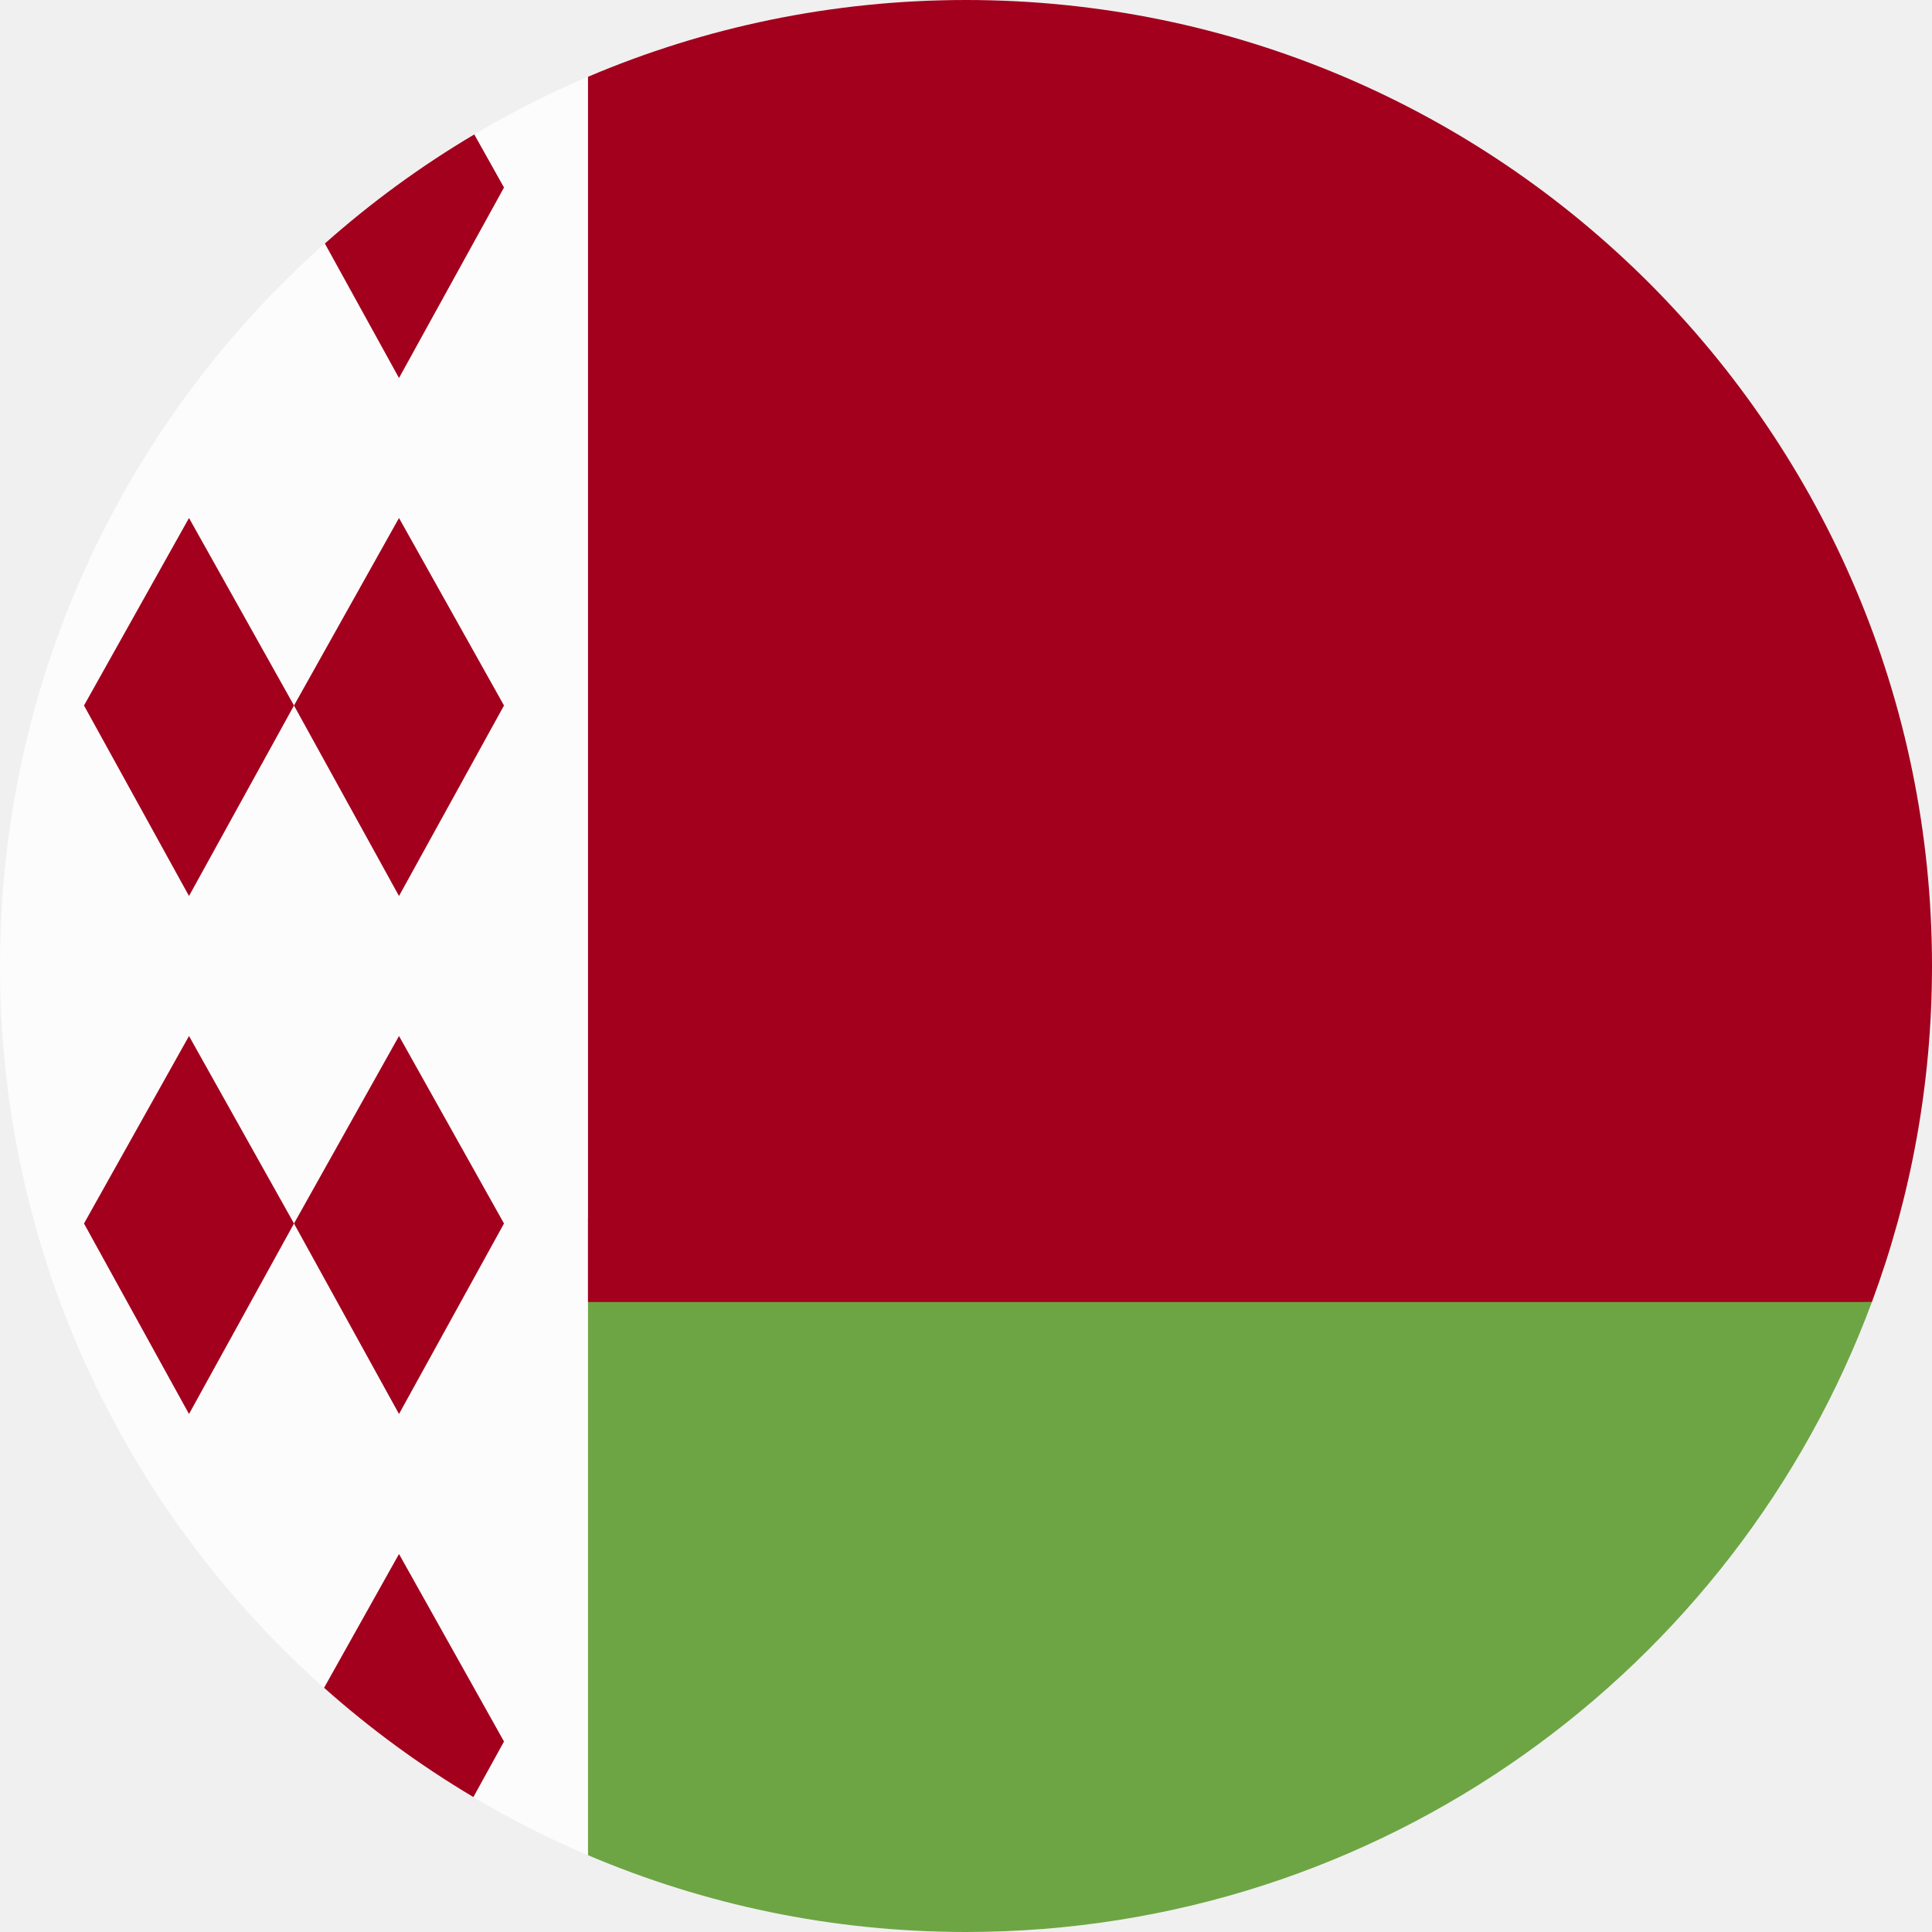
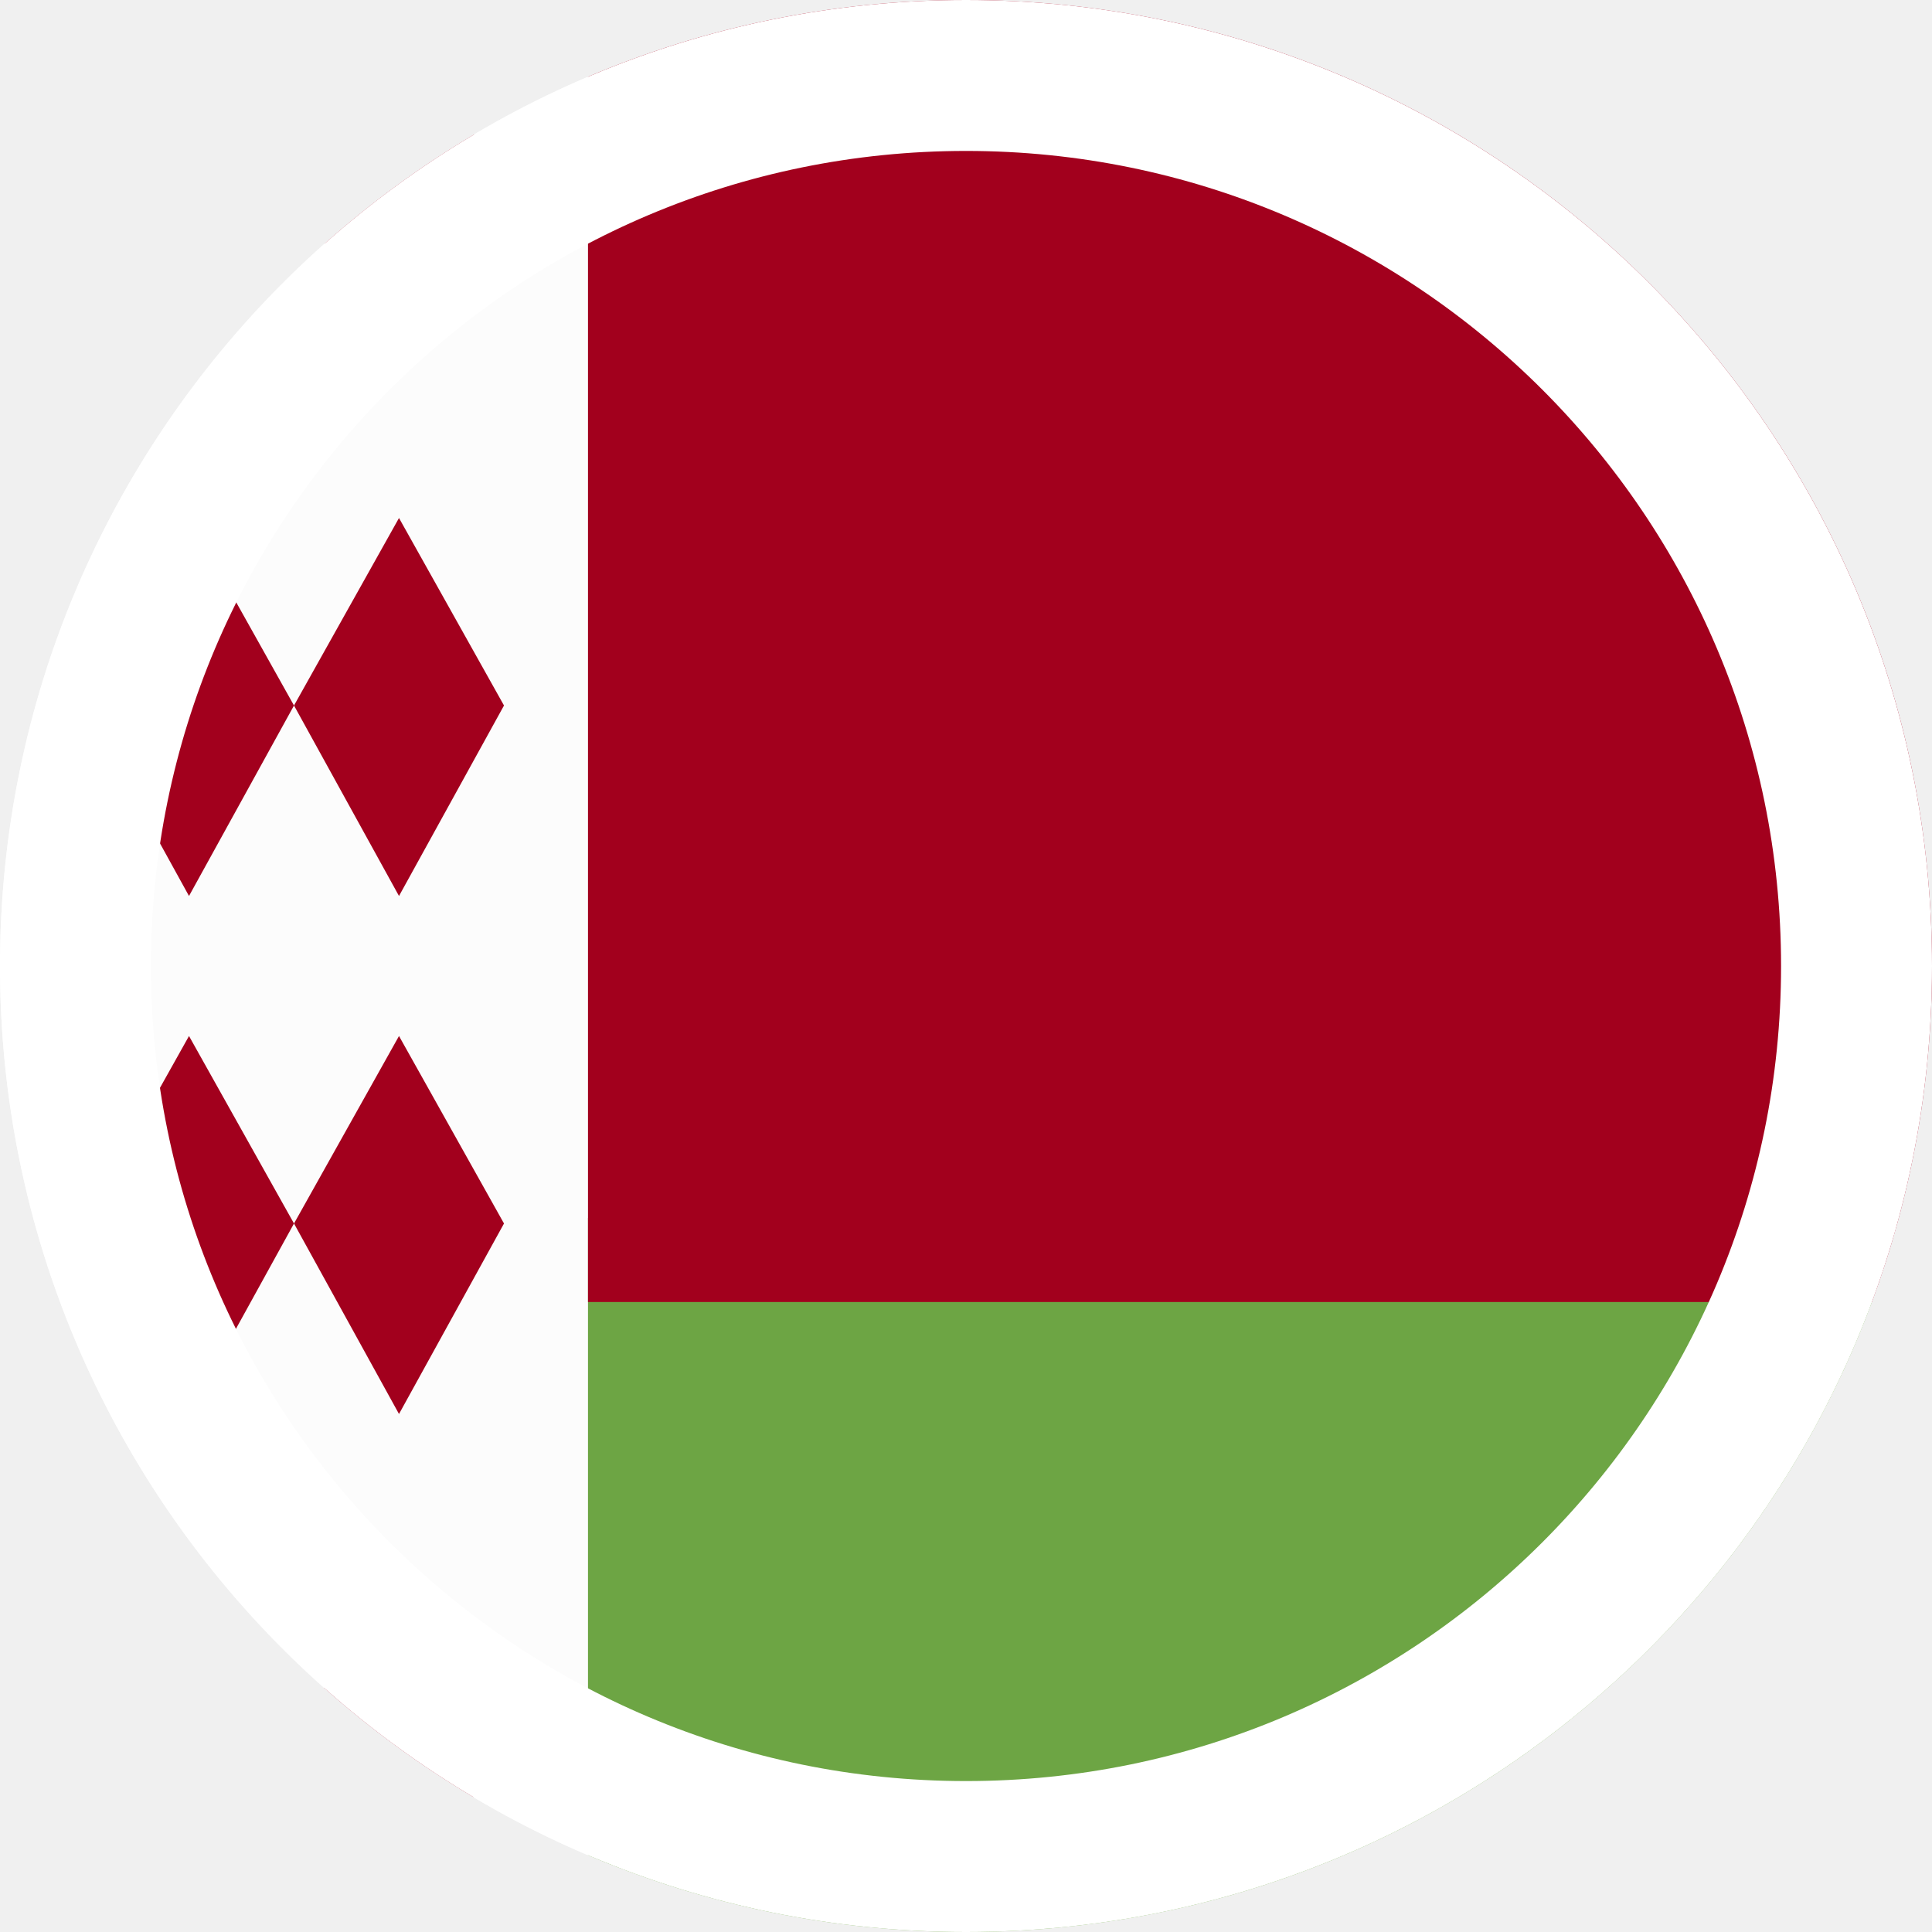
<svg xmlns="http://www.w3.org/2000/svg" version="1.1" id="Layer_1" x="0px" y="0px" viewBox="0 0 512 512" style="enable-background:new 0 0 512 512;" xml:space="preserve">
  <circle style="fill:#FCFCFC;" cx="256" cy="256" r="256" />
  <g>
    <polygon style="fill:#A2001D;" points="105.739,237.449 77.913,186.966 105.739,137.275 133.565,186.966  " />
    <polygon style="fill:#A2001D;" points="50.087,237.449 22.261,186.966 50.087,137.275 77.913,186.966  " />
    <polygon style="fill:#A2001D;" points="105.739,374.725 77.913,324.242 105.739,274.551 133.565,324.242  " />
    <polygon style="fill:#A2001D;" points="50.087,374.725 22.261,324.242 50.087,274.551 77.913,324.242  " />
    <path style="fill:#A2001D;" d="M133.565,49.692l-7.878-14.068c-14.13,8.372-27.383,18.065-39.594,28.909l19.646,35.641   L133.565,49.692z" />
    <path style="fill:#A2001D;" d="M105.739,411.826l-19.854,35.456c12.2,10.858,25.444,20.566,39.568,28.955l8.113-14.719   L105.739,411.826z" />
  </g>
  <path style="fill:#6DA544;" d="M155.826,322.783v168.863C186.595,504.743,220.448,512,256,512  c110.071,0,203.906-69.472,240.077-166.957L155.826,322.783z" />
  <path style="fill:#A2001D;" d="M496.077,345.043C506.368,317.31,512,287.314,512,256C512,114.616,397.384,0,256,0  c-35.549,0-69.405,7.253-100.174,20.348v324.696H496.077z" />
-   <g>
- </g>
-   <g>
- </g>
-   <g>
- </g>
-   <g>
- </g>
-   <g>
- </g>
-   <g>
- </g>
-   <g>
- </g>
-   <g>
- </g>
-   <g>
- </g>
-   <g>
- </g>
-   <g>
- </g>
-   <g>
- </g>
-   <g>
- </g>
-   <g>
- </g>
-   <g>
- </g>
+   <circle style="fill: none; stroke: #ffffff; stroke-width: 40" cx="256" cy="256" r="236" />
</svg>
